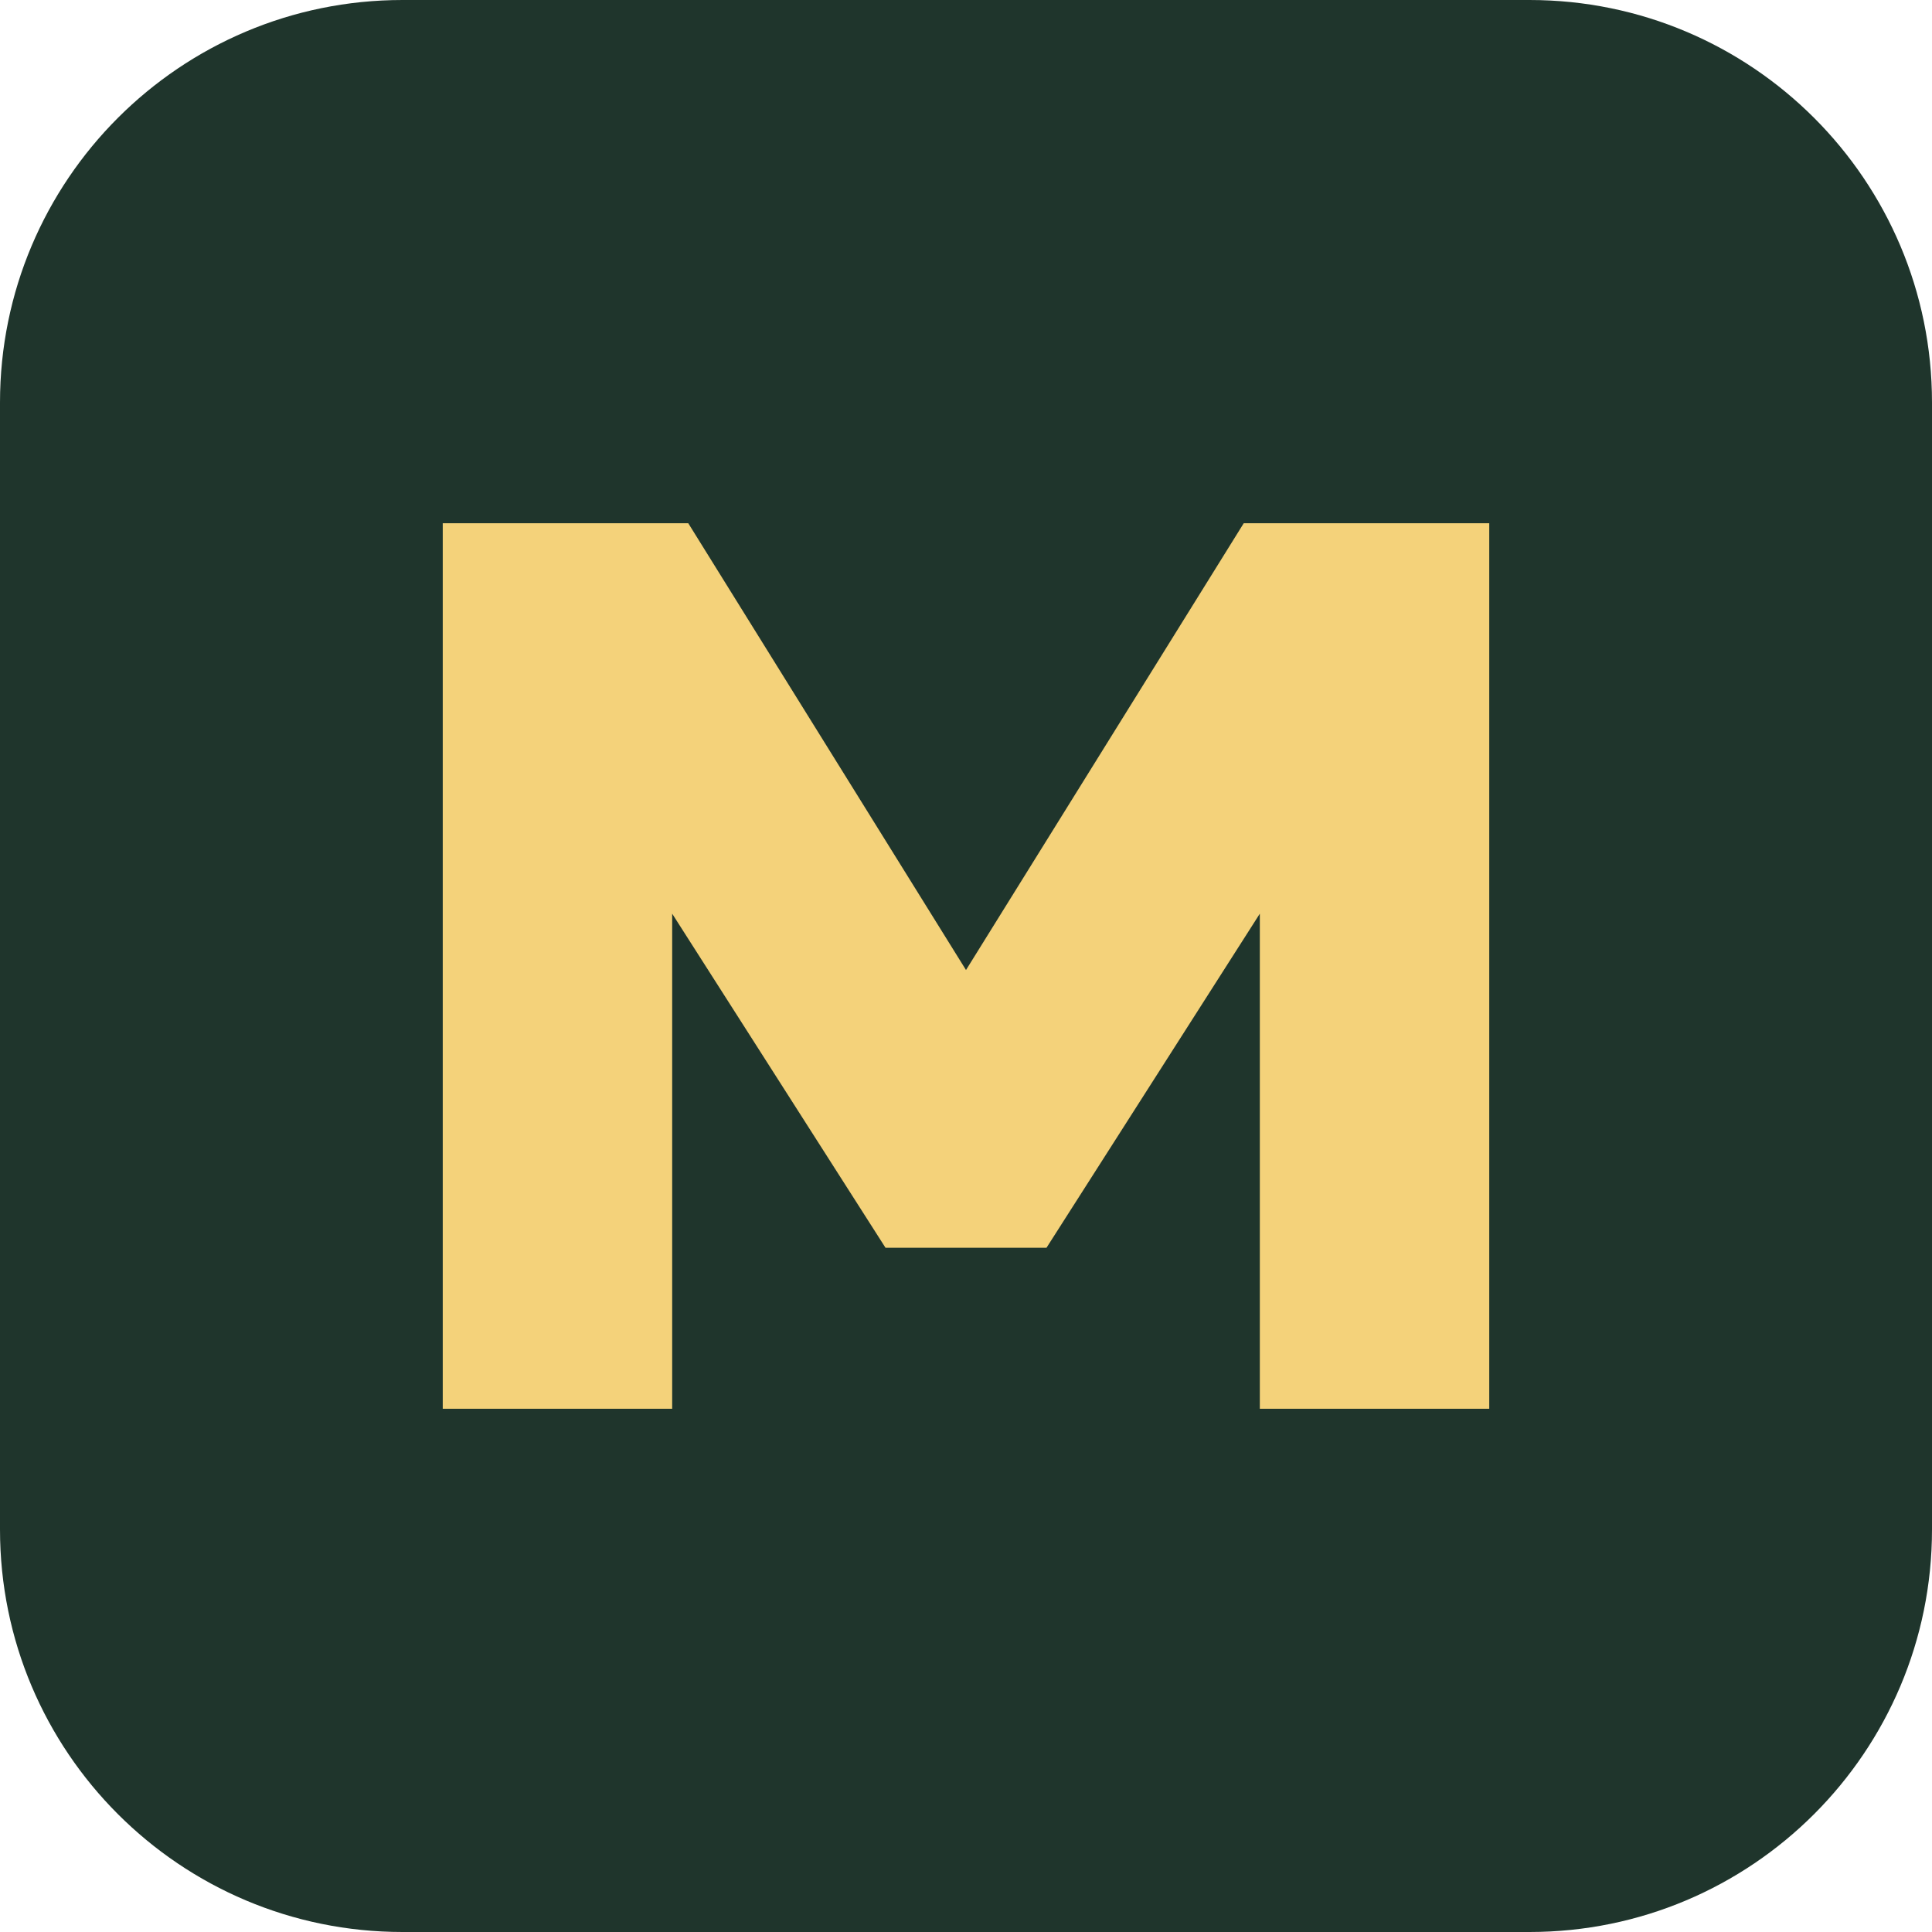
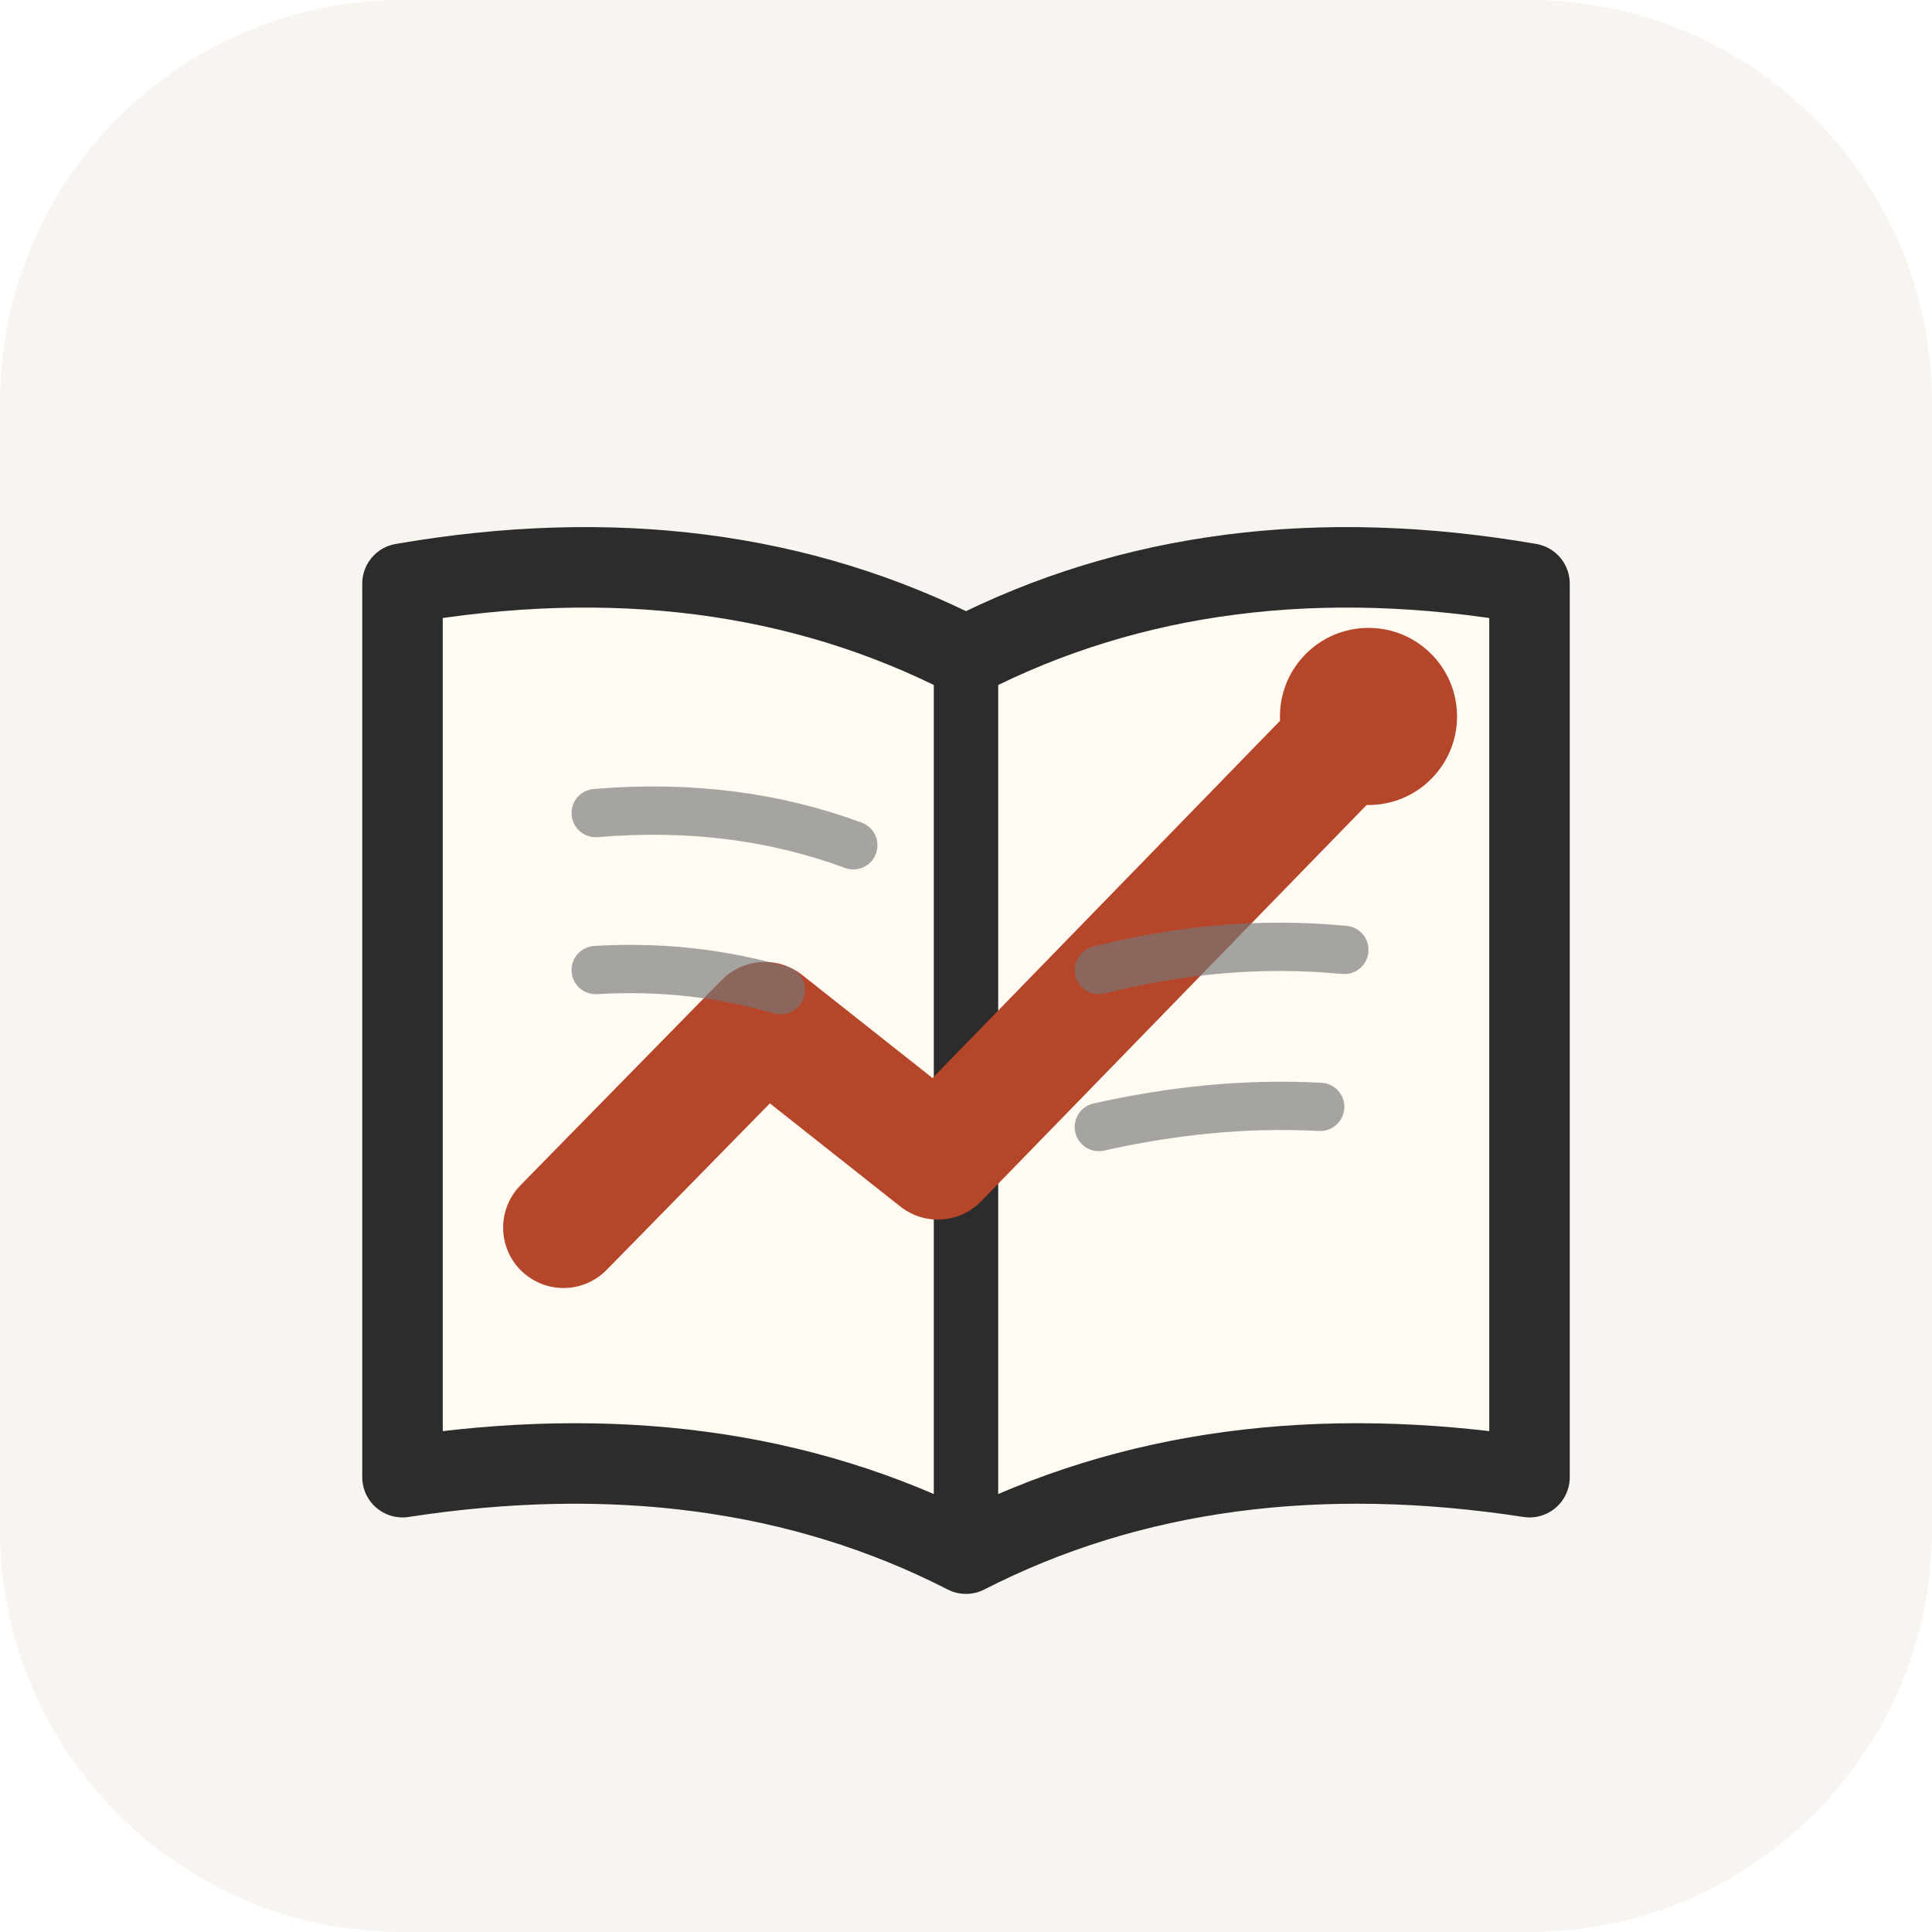
- <svg xmlns="http://www.w3.org/2000/svg" viewBox="0 0 48 48" role="img" aria-label="M">
-   <rect width="48" height="48" rx="10" fill="#1f352c" />
-   <path d="M11 35V13h6.1l6.9 11.1L30.9 13H37v22h-5.7V22.7L26 31h-4l-5.3-8.3V35H11z" fill="#f4d27a" />
+ <svg xmlns="http://www.w3.org/2000/svg" viewBox="0 0 48 48" role="img" aria-label="段永平投资问答录">
+   <rect width="48" height="48" rx="10" fill="#f8f5f0" />
+   <path d="M10 14.5c5.2-.9 9.9-.3 14 1.8 4.1-2.1 8.8-2.7 14-1.8v22.2c-5.2-.8-9.9-.2-14 1.9-4.1-2.1-8.8-2.7-14-1.9V14.5z" fill="#fffaf2" stroke="#2c2c2c" stroke-width="2" stroke-linejoin="round" />
+   <path d="M24 16.3v22.1" stroke="#2c2c2c" stroke-width="1.6" stroke-linecap="round" />
+   <path d="M14 30.5l5-5.1 4.3 3.4 10.7-11" fill="none" stroke="#b5462a" stroke-width="3" stroke-linecap="round" stroke-linejoin="round" />
+   <circle cx="34" cy="17.8" r="2.2" fill="#b5462a" />
+   <path d="M14.8 20.2c2.4-.2 4.5.1 6.4.8M14.8 24.1c1.7-.1 3.2.1 4.6.5M27.3 24.1c2-.5 4-.7 6.1-.5M27.3 28c1.8-.4 3.6-.6 5.5-.5" stroke="#777777" stroke-width="1.2" stroke-linecap="round" opacity=".65" />
</svg>
